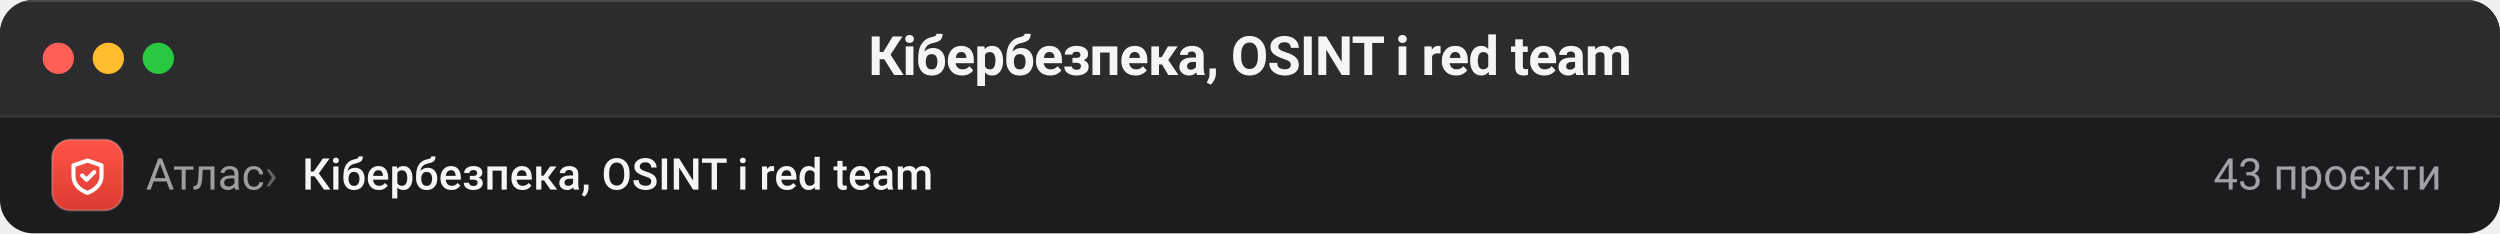
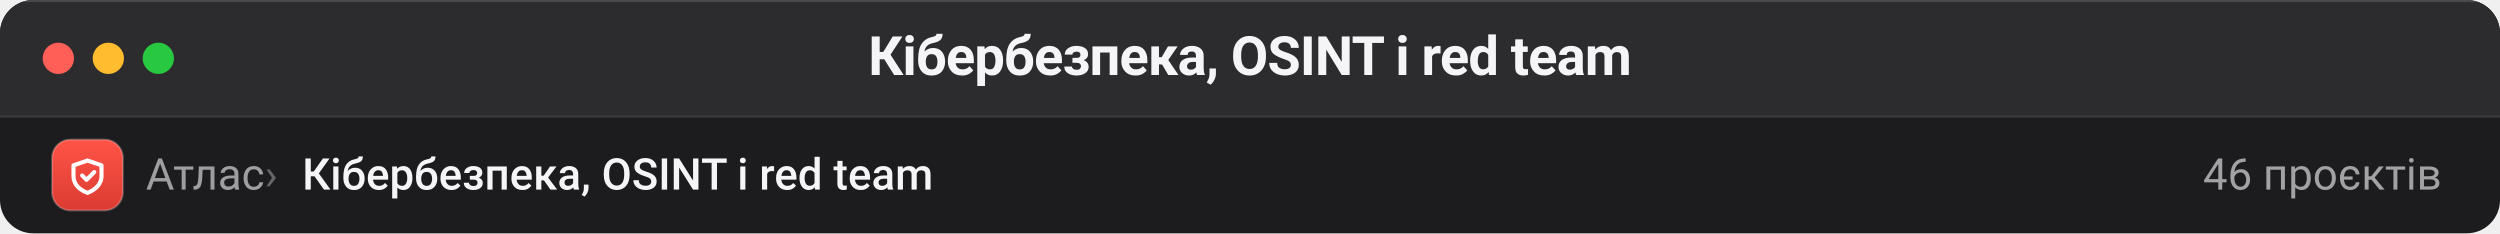
- <svg xmlns="http://www.w3.org/2000/svg" viewBox="0 0 1200 112" width="1200" height="112" role="img" aria-label="Вікно Finder: Кібербезпека, OSINT і red team, 43 проєкти">
+ <svg xmlns="http://www.w3.org/2000/svg" viewBox="0 0 1200 112" width="1200" height="112" role="img" aria-label="Вікно Finder: Кібербезпека, OSINT і red team, 46 проєктів">
  <defs>
    <clipPath id="win">
      <rect width="1200" height="112" rx="16" />
    </clipPath>
  </defs>
  <g clip-path="url(#win)">
    <rect width="1200" height="112" fill="#1c1c1e" />
    <rect width="1200" height="56" fill="#2c2c2e" />
    <path d="M0 56 H1200" stroke="#ffffff" stroke-opacity="0.10" />
    <path d="M0 0.5 H1200" stroke="#ffffff" stroke-opacity="0.14" />
    <circle cx="28" cy="28" r="7.5" fill="#ff5f57" />
    <circle cx="52" cy="28" r="7.5" fill="#febc2e" />
    <circle cx="76" cy="28" r="7.5" fill="#28c840" />
    <text x="600" y="36" text-anchor="middle" fill="#f5f5f7" font-family="-apple-system, BlinkMacSystemFont, 'SF Pro Display', 'Segoe UI', Roboto, 'Helvetica Neue', Arial, sans-serif" font-size="26" font-weight="640" letter-spacing="-0.4">Кібербезпека, OSINT і red team</text>
    <g>
      <defs>
        <linearGradient id="ic-security-42-84" x1="0" y1="0" x2="0" y2="1">
          <stop offset="0" stop-color="#ff5447" />
          <stop offset="1" stop-color="#db3b32" />
        </linearGradient>
      </defs>
      <rect x="25.0" y="67.0" width="34" height="34" rx="8.8" fill="url(#ic-security-42-84)" />
      <rect x="25.0" y="67.0" width="34" height="34" rx="8.8" fill="none" stroke="#ffffff" stroke-opacity="0.22" />
      <g transform="translate(31.8 73.8) scale(0.4636)" fill="none" stroke="#ffffff" stroke-width="4.25" stroke-linecap="round" stroke-linejoin="round">
        <path d="M22 7 L36.5 12 v11 c0 9 -7 14.5 -14.5 17.5 C14 37.5 7.5 32 7.5 23 V12 Z" />
        <path d="M16.5 22.5 l4.5 4.5 L29 19" />
      </g>
    </g>
    <text x="70" y="91" fill="#f5f5f7" fill-opacity="0.60" font-family="-apple-system, BlinkMacSystemFont, 'SF Pro Display', 'Segoe UI', Roboto, 'Helvetica Neue', Arial, sans-serif" font-size="21">Атлас</text>
    <text x="127" y="91" fill="#f5f5f7" fill-opacity="0.34" font-family="-apple-system, BlinkMacSystemFont, 'SF Pro Display', 'Segoe UI', Roboto, 'Helvetica Neue', Arial, sans-serif" font-size="21">›</text>
    <text x="145" y="91" fill="#f5f5f7" font-family="-apple-system, BlinkMacSystemFont, 'SF Pro Display', 'Segoe UI', Roboto, 'Helvetica Neue', Arial, sans-serif" font-size="21" font-weight="560">Кібербезпека, OSINT і red team</text>
-     <text x="1172" y="91" text-anchor="end" fill="#a1a1a6" font-family="-apple-system, BlinkMacSystemFont, 'SF Pro Display', 'Segoe UI', Roboto, 'Helvetica Neue', Arial, sans-serif" font-size="21">43 проєкти</text>
+     <text x="1172" y="91" text-anchor="end" fill="#a1a1a6" font-family="-apple-system, BlinkMacSystemFont, 'SF Pro Display', 'Segoe UI', Roboto, 'Helvetica Neue', Arial, sans-serif" font-size="21">46 проєктів</text>
  </g>
</svg>
